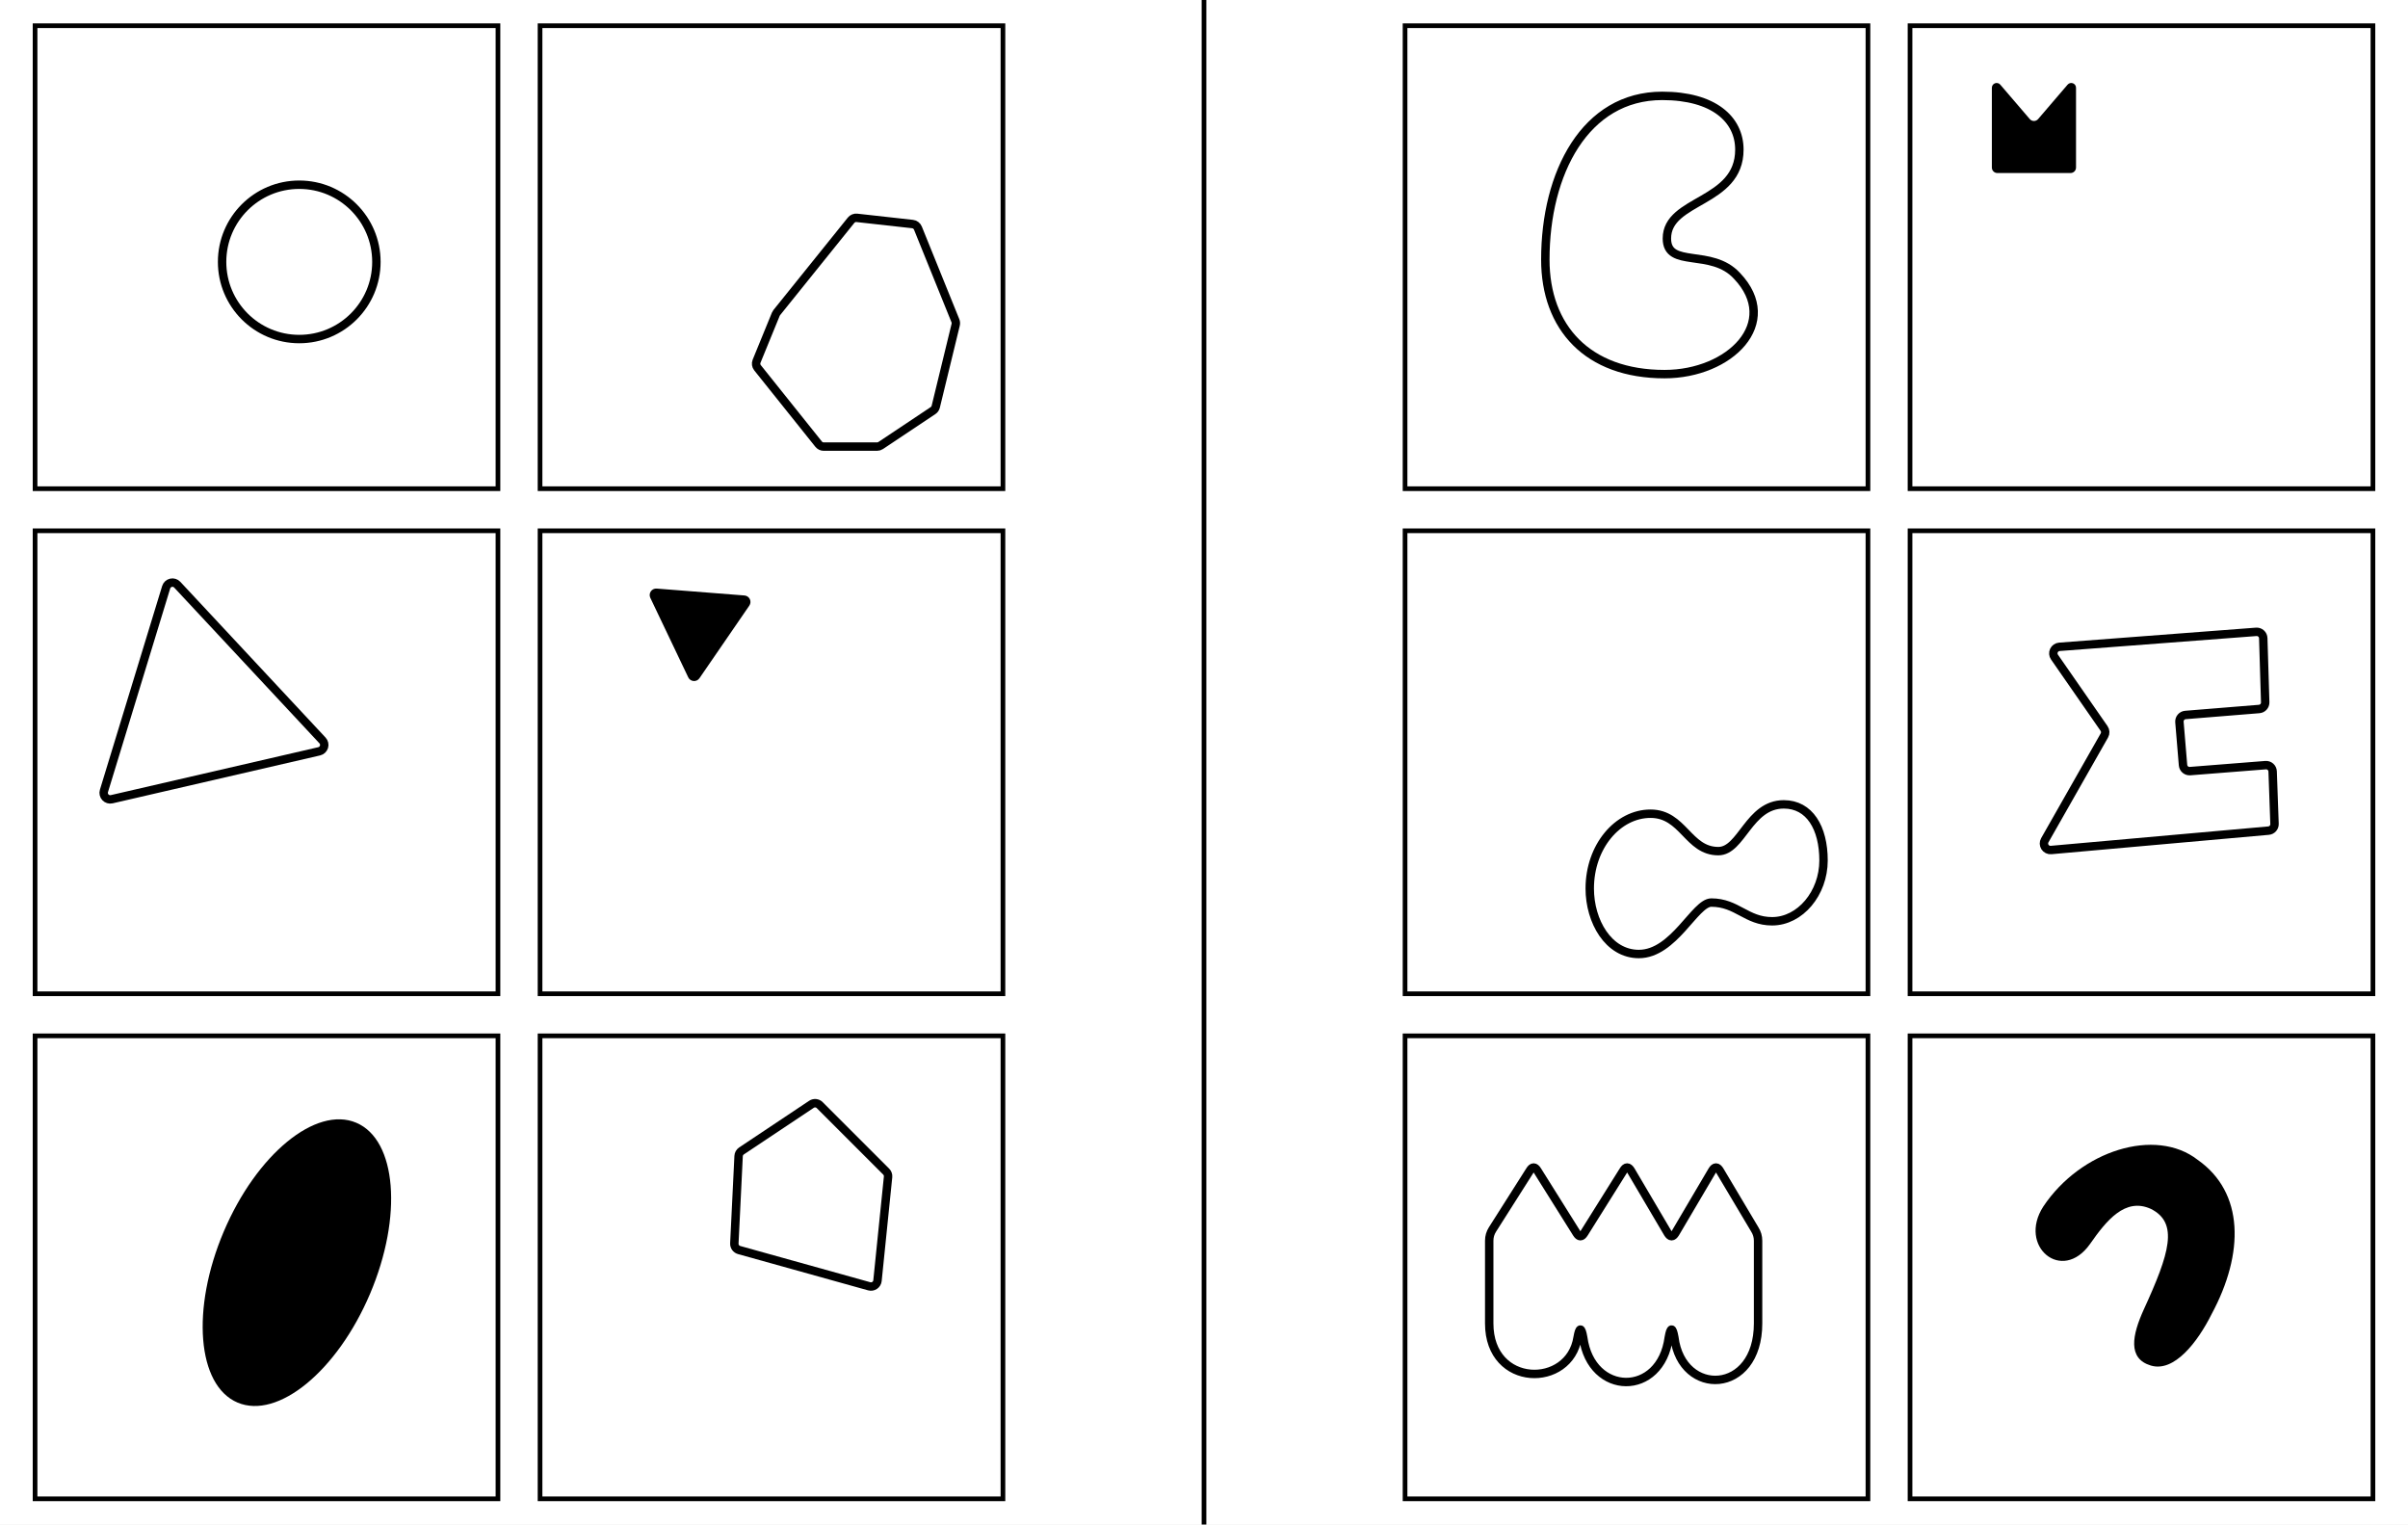
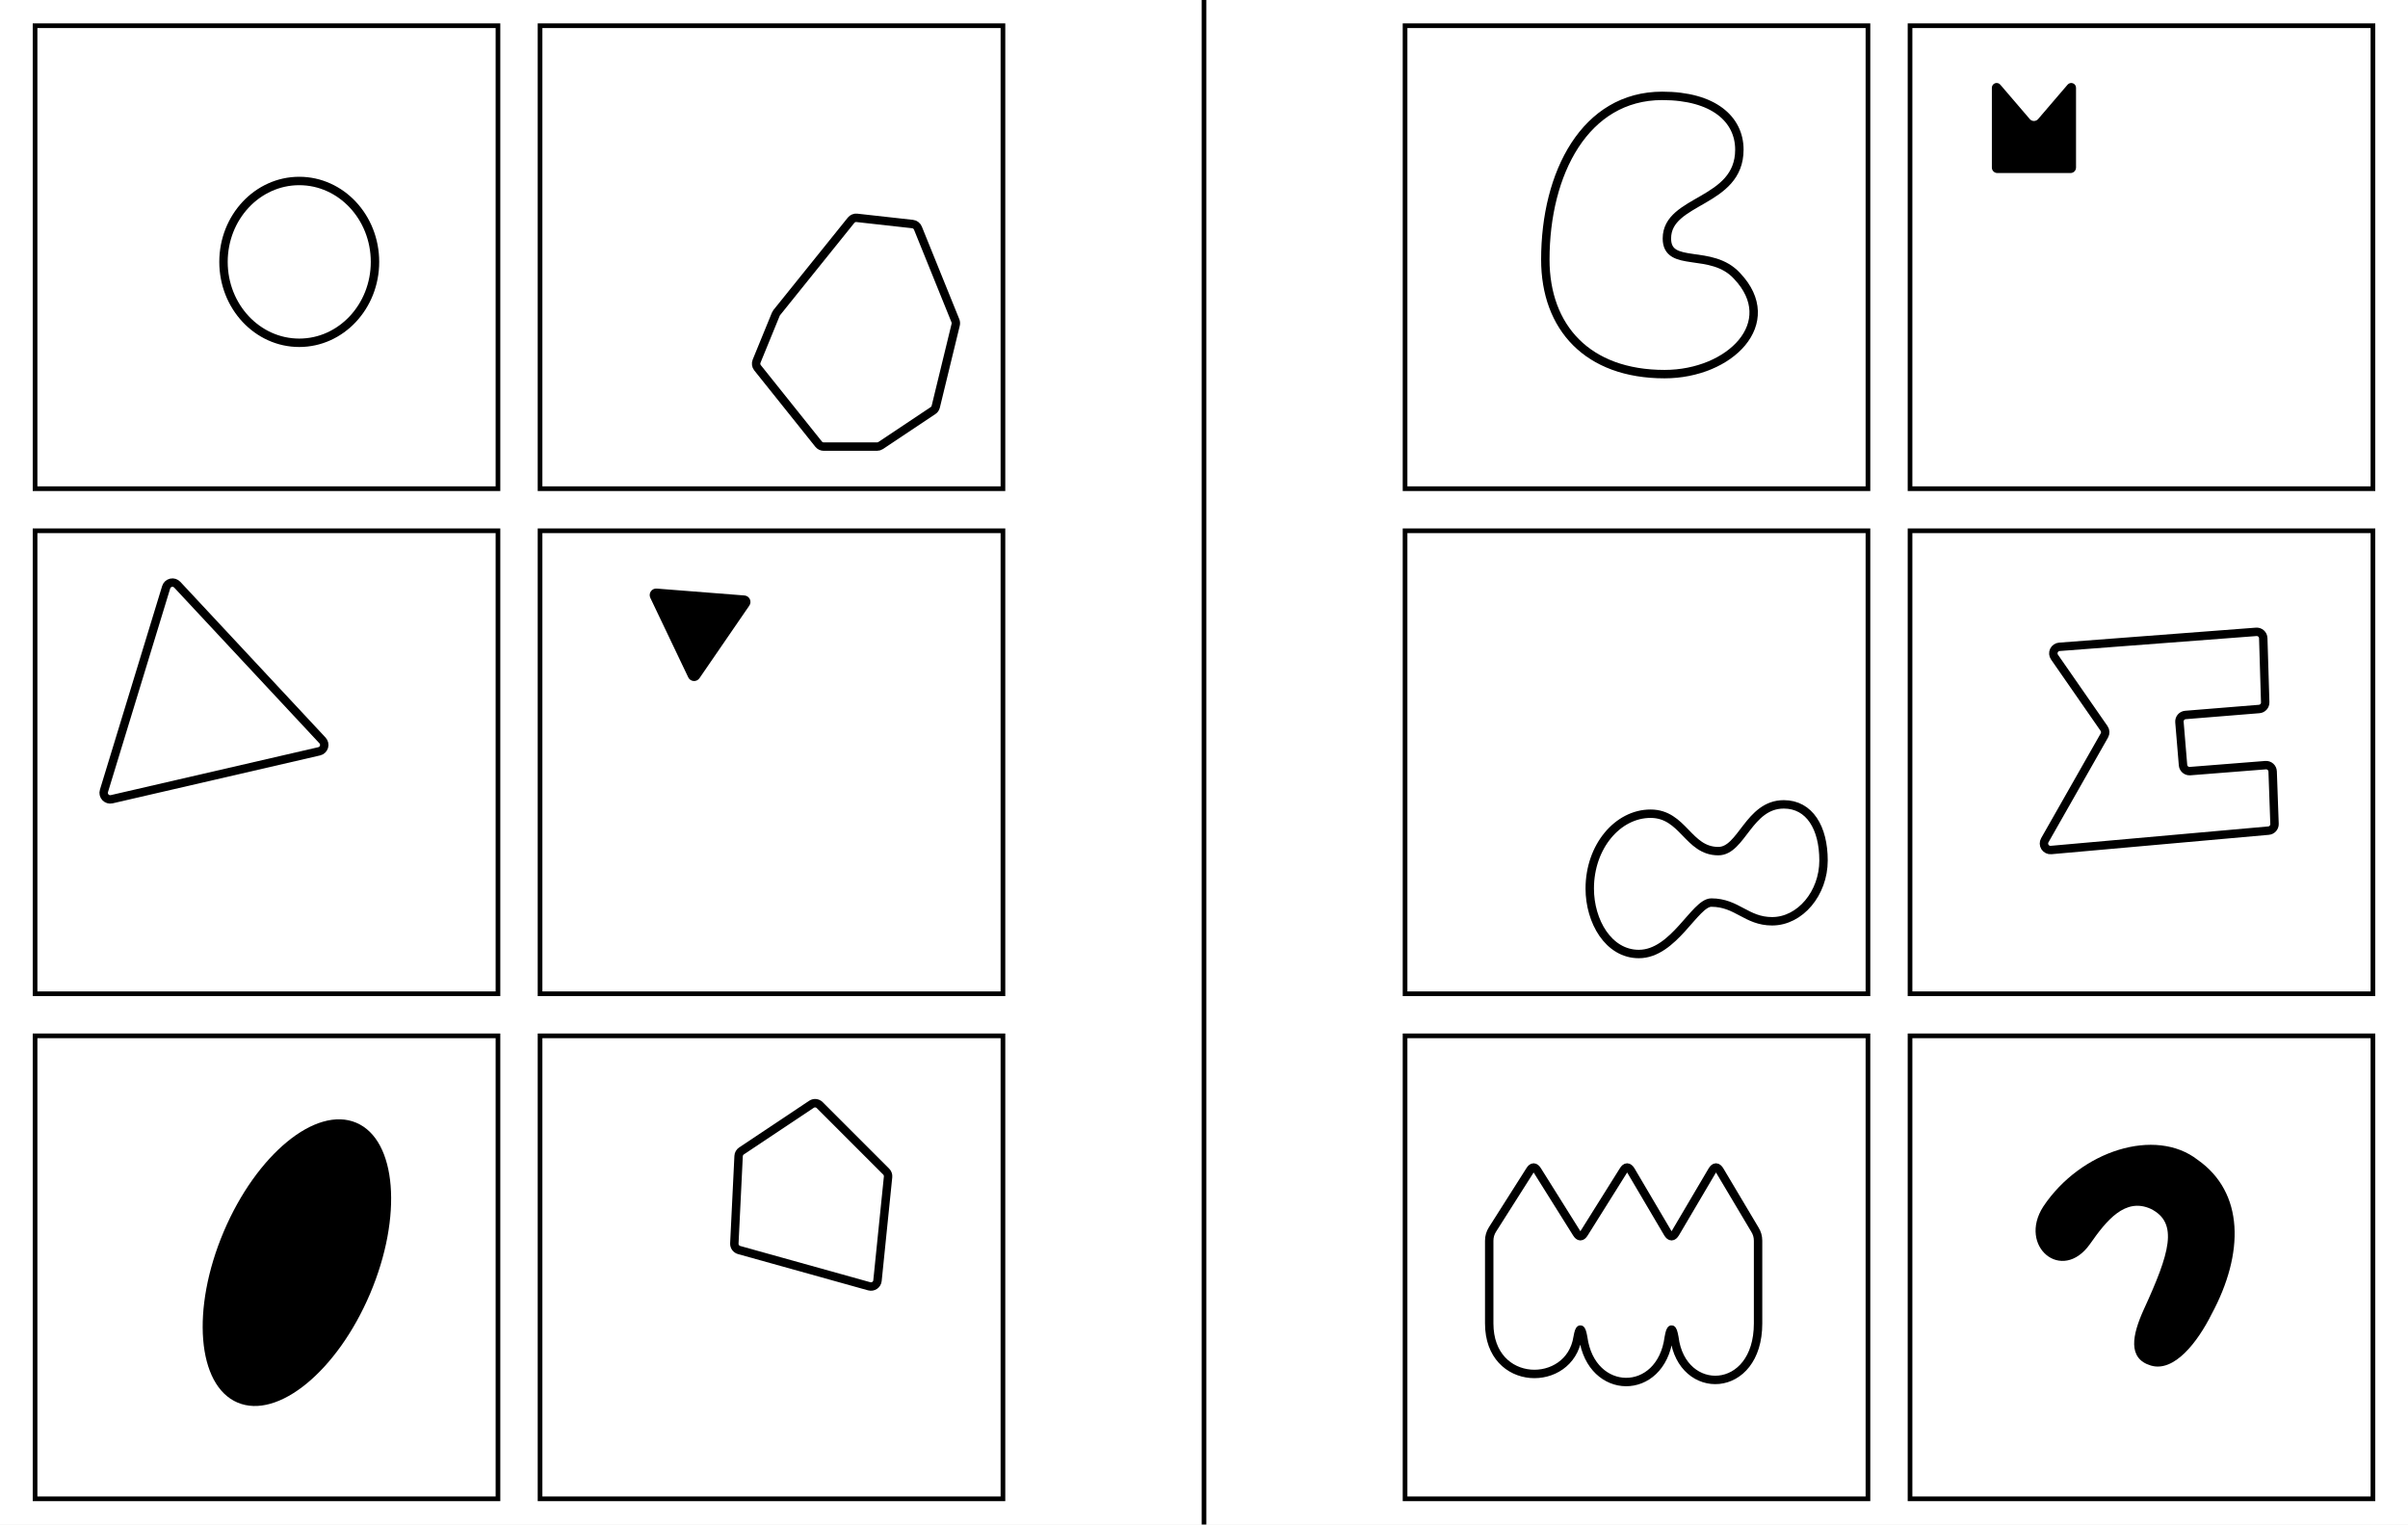
<svg xmlns="http://www.w3.org/2000/svg" viewBox="0 0 515 326" width="515" height="326">
  <rect width="515" height="326" fill="white" />
  <rect x="257" y="0" width="1" height="326" fill="black" />
  <rect x="7.5" y="5.5" width="99" height="99" fill="white" stroke="black" />
  <rect x="115.5" y="5.5" width="99" height="99" fill="white" stroke="black" />
  <rect x="7.5" y="113.5" width="99" height="99" fill="white" stroke="black" />
  <rect x="115.5" y="113.5" width="99" height="99" fill="white" stroke="black" />
  <rect x="7.5" y="221.5" width="99" height="99" fill="white" stroke="black" />
  <rect x="115.5" y="221.5" width="99" height="99" fill="white" stroke="black" />
  <rect x="300.5" y="5.5" width="99" height="99" fill="white" stroke="black" />
  <rect x="408.5" y="5.5" width="99" height="99" fill="white" stroke="black" />
  <rect x="300.5" y="113.5" width="99" height="99" fill="white" stroke="black" />
  <rect x="408.5" y="113.5" width="99" height="99" fill="white" stroke="black" />
  <rect x="300.5" y="221.5" width="99" height="99" fill="white" stroke="black" />
  <rect x="408.5" y="221.5" width="99" height="99" fill="white" stroke="black" />
  <g transform="translate(7 5)" fill="none" stroke="black" stroke-width="1.8" stroke-linecap="round" stroke-linejoin="round">
-     <circle cx="57" cy="51" r="16.5" />
+     <ellipse cx="57" cy="51" rx="16.2" ry="17.3" />
  </g>
  <g transform="translate(115 5)" fill="none" stroke="black" stroke-width="1.8" stroke-linecap="round" stroke-linejoin="round">
    <path d="M 51.128 61.841              L 67.018 42.098 A 1.4 1.4 0 0 1 68.264 41.585              L 80.17 42.908 A 1.4 1.4 0 0 1 81.313 43.774              L 89.331 63.582 A 1.4 1.4 0 0 1 89.393 64.438              L 85.129 81.969 A 1.4 1.4 0 0 1 84.545 82.803              L 73.353 90.265 A 1.4 1.4 0 0 1 72.576 90.5              H 61.173 A 1.4 1.4 0 0 1 60.08 89.975              L 47.014 73.643 A 1.4 1.4 0 0 1 46.812 72.238              L 50.923 62.189 A 1.4 1.4 0 0 1 51.128 61.841 Z" />
  </g>
  <g transform="translate(7 113)" fill="none" stroke="black" stroke-width="1.8" stroke-linecap="round" stroke-linejoin="round">
    <path d="M 15.229 56.131              L 28.541 12.569 A 1.4 1.4 0 0 1 30.904 12.023              L 61.976 45.337 A 1.4 1.4 0 0 1 61.267 47.656              L 16.882 57.904 A 1.4 1.4 0 0 1 15.229 56.131 Z" />
  </g>
  <g transform="translate(115 113)" fill="black" stroke="none">
    <path d="M 32.195 31.841              L 24.084 14.838 A 1.387 1.387 0 0 1 25.445 12.858              L 44.225 14.332 A 1.387 1.387 0 0 1 45.259 16.5              L 34.591 32.029 A 1.387 1.387 0 0 1 32.195 31.841 Z" />
  </g>
  <g transform="translate(7 221)" fill="black" stroke="none">
    <ellipse cx="56.5" cy="49" rx="17" ry="32.5" transform="rotate(23 56.5 49)" />
  </g>
  <g transform="translate(115 221)" fill="none" stroke="black" stroke-width="1.8" stroke-linecap="round" stroke-linejoin="round">
    <path d="M 42.054 44.883              L 42.966 26.205 A 1.4 1.4 0 0 1 43.587 25.108              L 58.545 15.137 A 1.4 1.4 0 0 1 60.312 15.312              L 74.53 29.53 A 1.4 1.4 0 0 1 74.932 30.662              L 72.669 52.848 A 1.4 1.4 0 0 1 70.9 54.054              L 43.077 46.3 A 1.4 1.4 0 0 1 42.054 44.883 Z" />
  </g>
  <g transform="translate(300 5)" fill="none" stroke="black" stroke-width="1.8" stroke-linecap="round" stroke-linejoin="round">
    <path d="M 55.5 15.5              C 66.5 15.5 72 20.5 72 27              C 72 38.5 56.5 37.5 56.5 46              C 56.5 52.5 66 48 71.5 54              C 81 64 70 75 56 75              C 39.5 75 30.5 65 30.5 50.5              C 30.5 32 39 15.5 55.5 15.5 Z" />
  </g>
  <g transform="translate(408 5)" fill="black" stroke="none">
    <path d="M 18 30.83              V 13.766 A 1.023 1.023 0 0 1 19.8 13.1              L 26.112 20.464 A 1.17 1.17 0 0 0 27.888 20.464              L 34.2 13.1 A 1.023 1.023 0 0 1 36 13.766              V 30.83 A 1.17 1.17 0 0 1 34.83 32              H 19.17 A 1.17 1.17 0 0 1 18 30.83 Z" />
  </g>
  <g transform="translate(300 113)" fill="none" stroke="black" stroke-width="1.8" stroke-linecap="round" stroke-linejoin="round">
    <path d="M 40 77              C 40 68 46 61 53 61              C 60 61 61 69 67.5 69              C 72.5 69 74 59 81.5 59              C 87 59 90 64 90 71              C 90 78 85 84 79 84              C 73.5 84 71.5 80 66 80              C 62.5 80 58 91 50.5 91              C 44 91 40 84 40 77 Z" />
  </g>
  <g transform="translate(408 113)" fill="none" stroke="black" stroke-width="1.8" stroke-linecap="round" stroke-linejoin="round">
    <path d="M 41.997 42.776              L 31.395 27.509 A 1.4 1.4 0 0 1 32.439 25.314              L 74.539 22.111 A 1.4 1.4 0 0 1 76.044 23.465              L 76.46 37.17 A 1.4 1.4 0 0 1 75.173 38.608              L 59.399 39.887 A 1.4 1.4 0 0 0 58.117 41.398              L 58.884 50.611 A 1.4 1.4 0 0 0 60.39 51.89              L 76.543 50.615 A 1.4 1.4 0 0 1 78.052 51.961              L 78.453 63.173 A 1.4 1.4 0 0 1 77.178 64.618              L 30.663 68.763 A 1.4 1.4 0 0 1 29.321 66.676              L 42.064 44.266 A 1.4 1.4 0 0 0 41.997 42.776 Z" />
  </g>
  <g transform="translate(300 221)" fill="none" stroke="black" stroke-width="1.8" stroke-linecap="round" stroke-linejoin="round">
    <path d="M 18.5 44.3              Q 18.5 43 19.2 41.9              L 27.2 29.3 Q 28 28 28.8 29.3              L 37.2 42.7 Q 38 44 38.8 42.7              L 47.2 29.3 Q 48 28 48.8 29.3              L 56.7 42.7 Q 57.5 44 58.3 42.7              L 66.2 29.3 Q 67 28 67.8 29.3              L 75.3 41.9 Q 76 43 76 44.3              V 62 C 76 77.3 59.7 77.8 58.1 65              Q 57.5 61.6 56.9 65              C 55.2 77.8 40.3 77.6 38.6 65              Q 38 61.6 37.4 65              C 35.7 75.9 18.5 75.8 18.5 62 Z" />
  </g>
  <g transform="translate(408 221)" fill="black" stroke="none">
    <path d="M 29 37              C 37 25 53 20 62 27              C 72 34 72 47 65 60              C 62 66 57 72.5 52 71              C 47 69.5 48 64.5 50.5 59              C 56 47 58 40.5 52 37.5              C 46.5 35 42.5 40 39 45              C 33 53.5 23.5 45.5 29 37 Z" />
  </g>
</svg>
